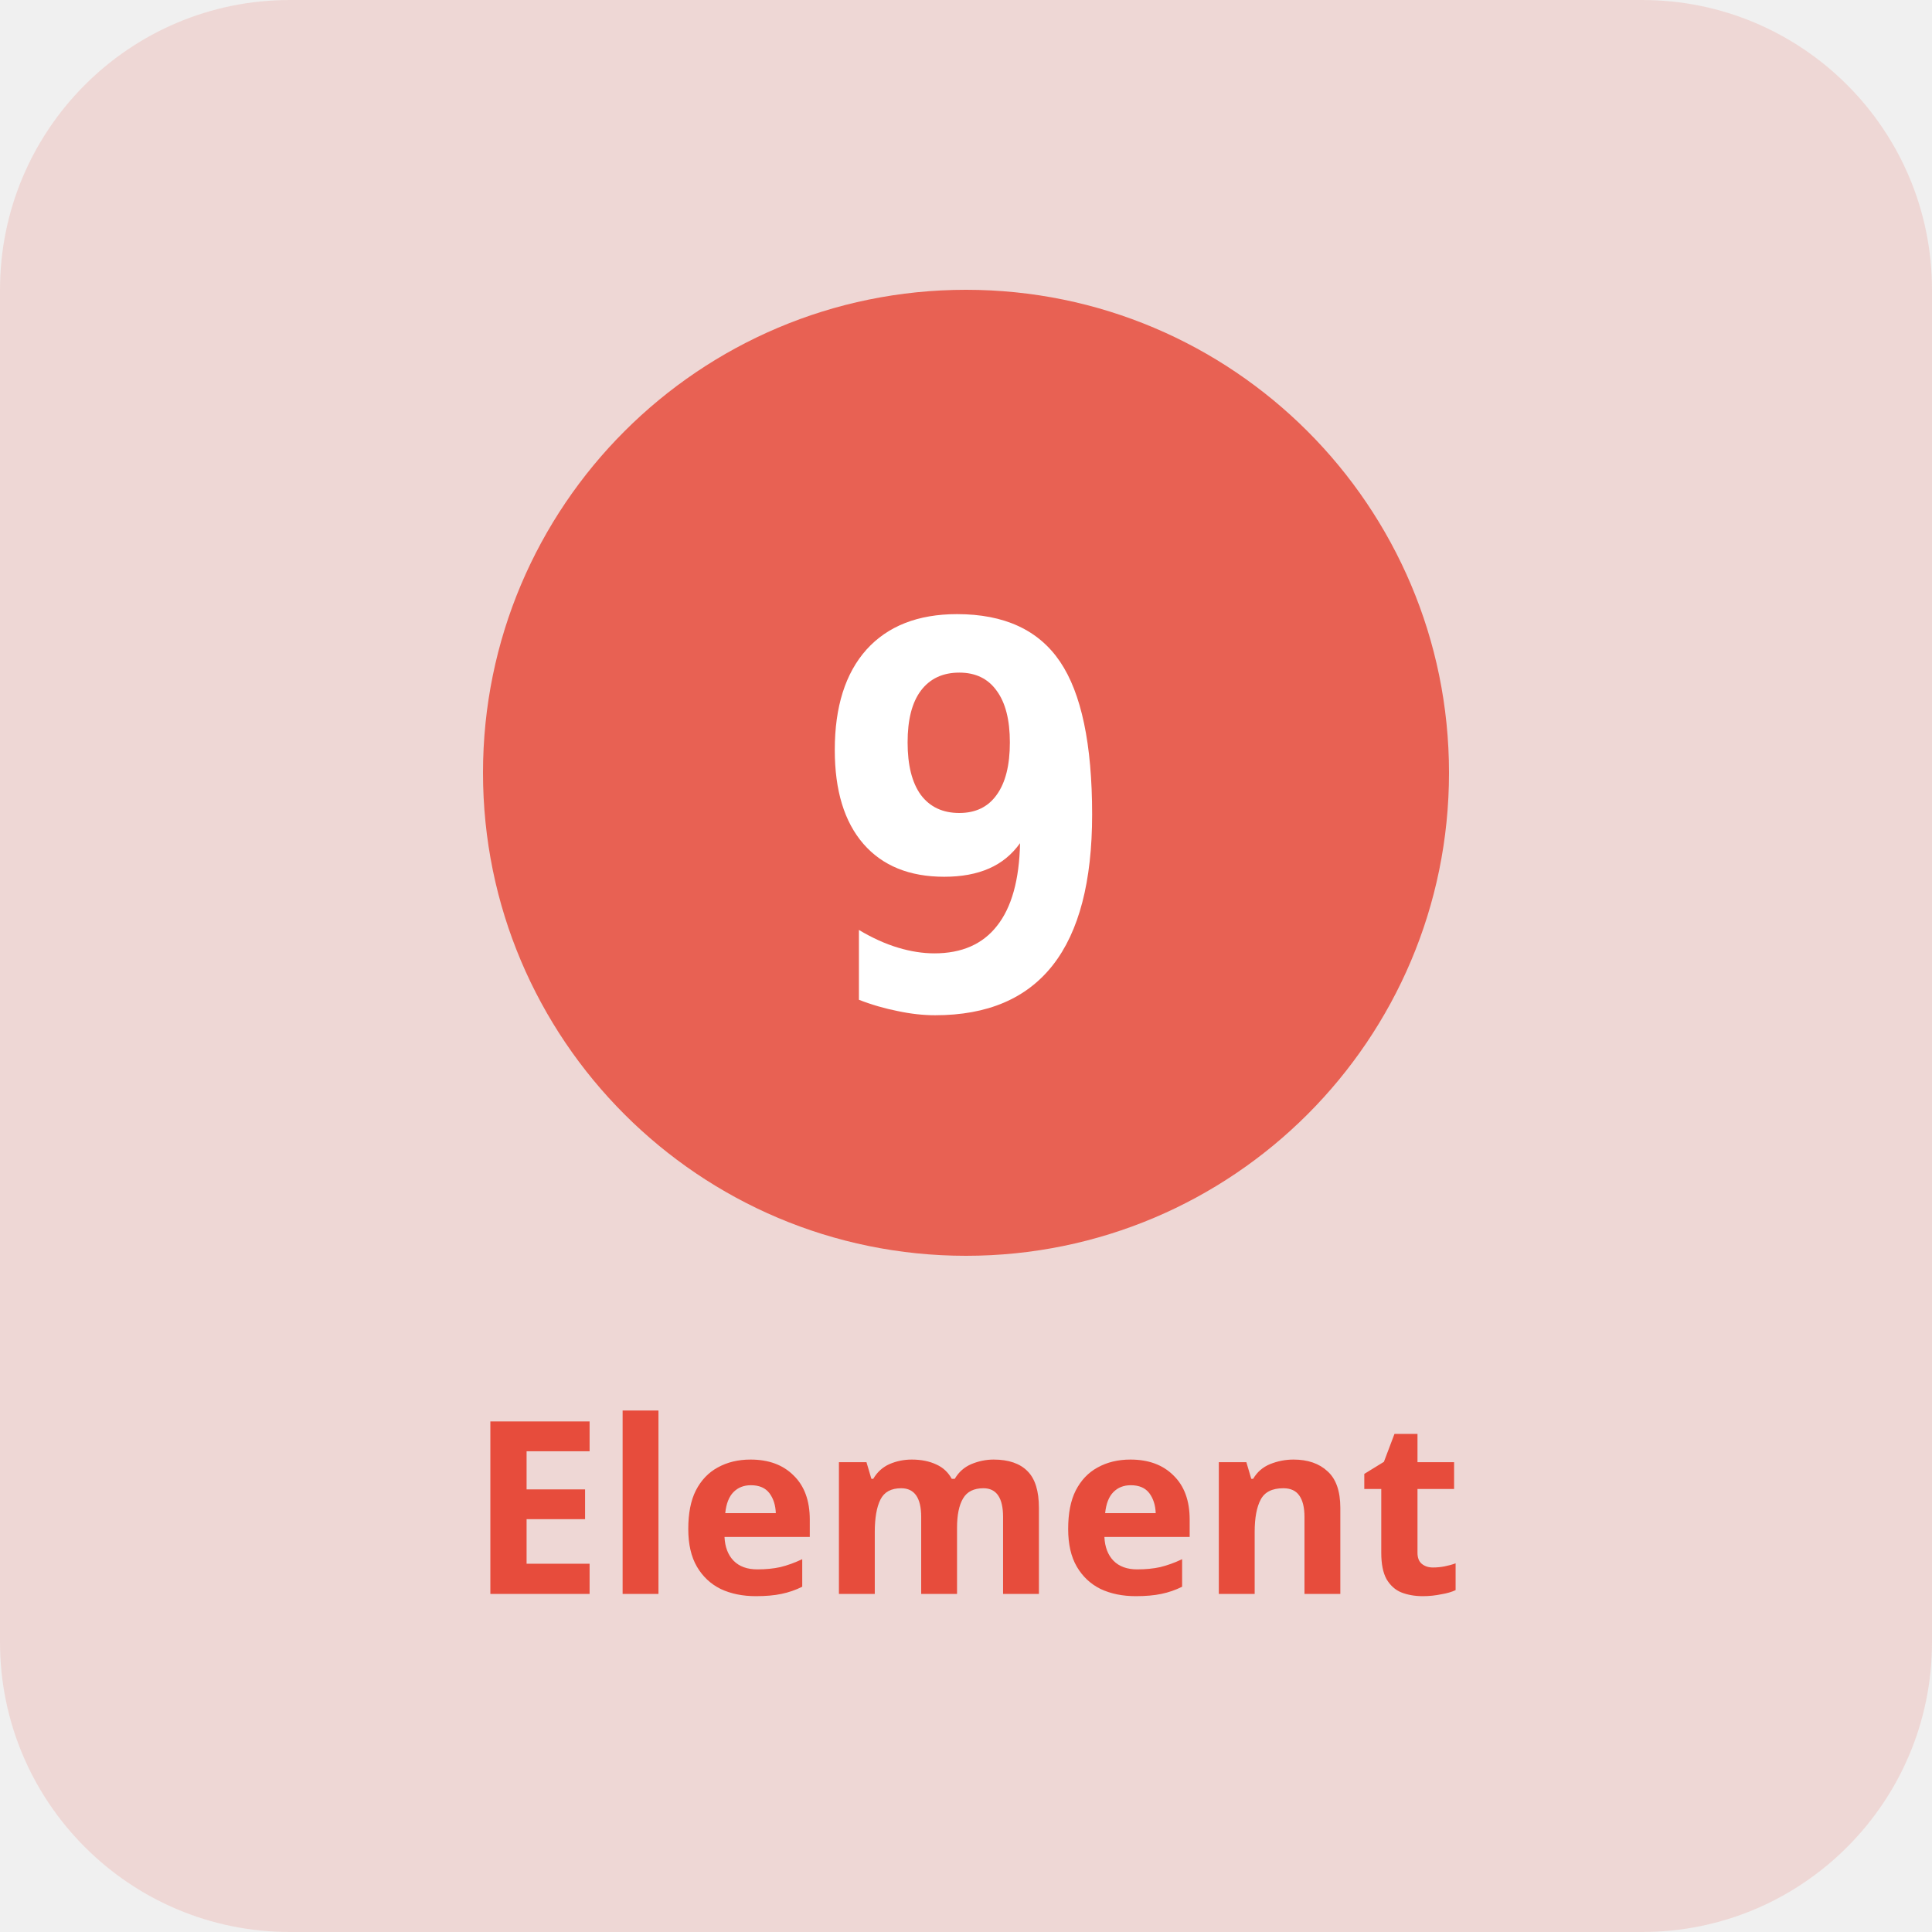
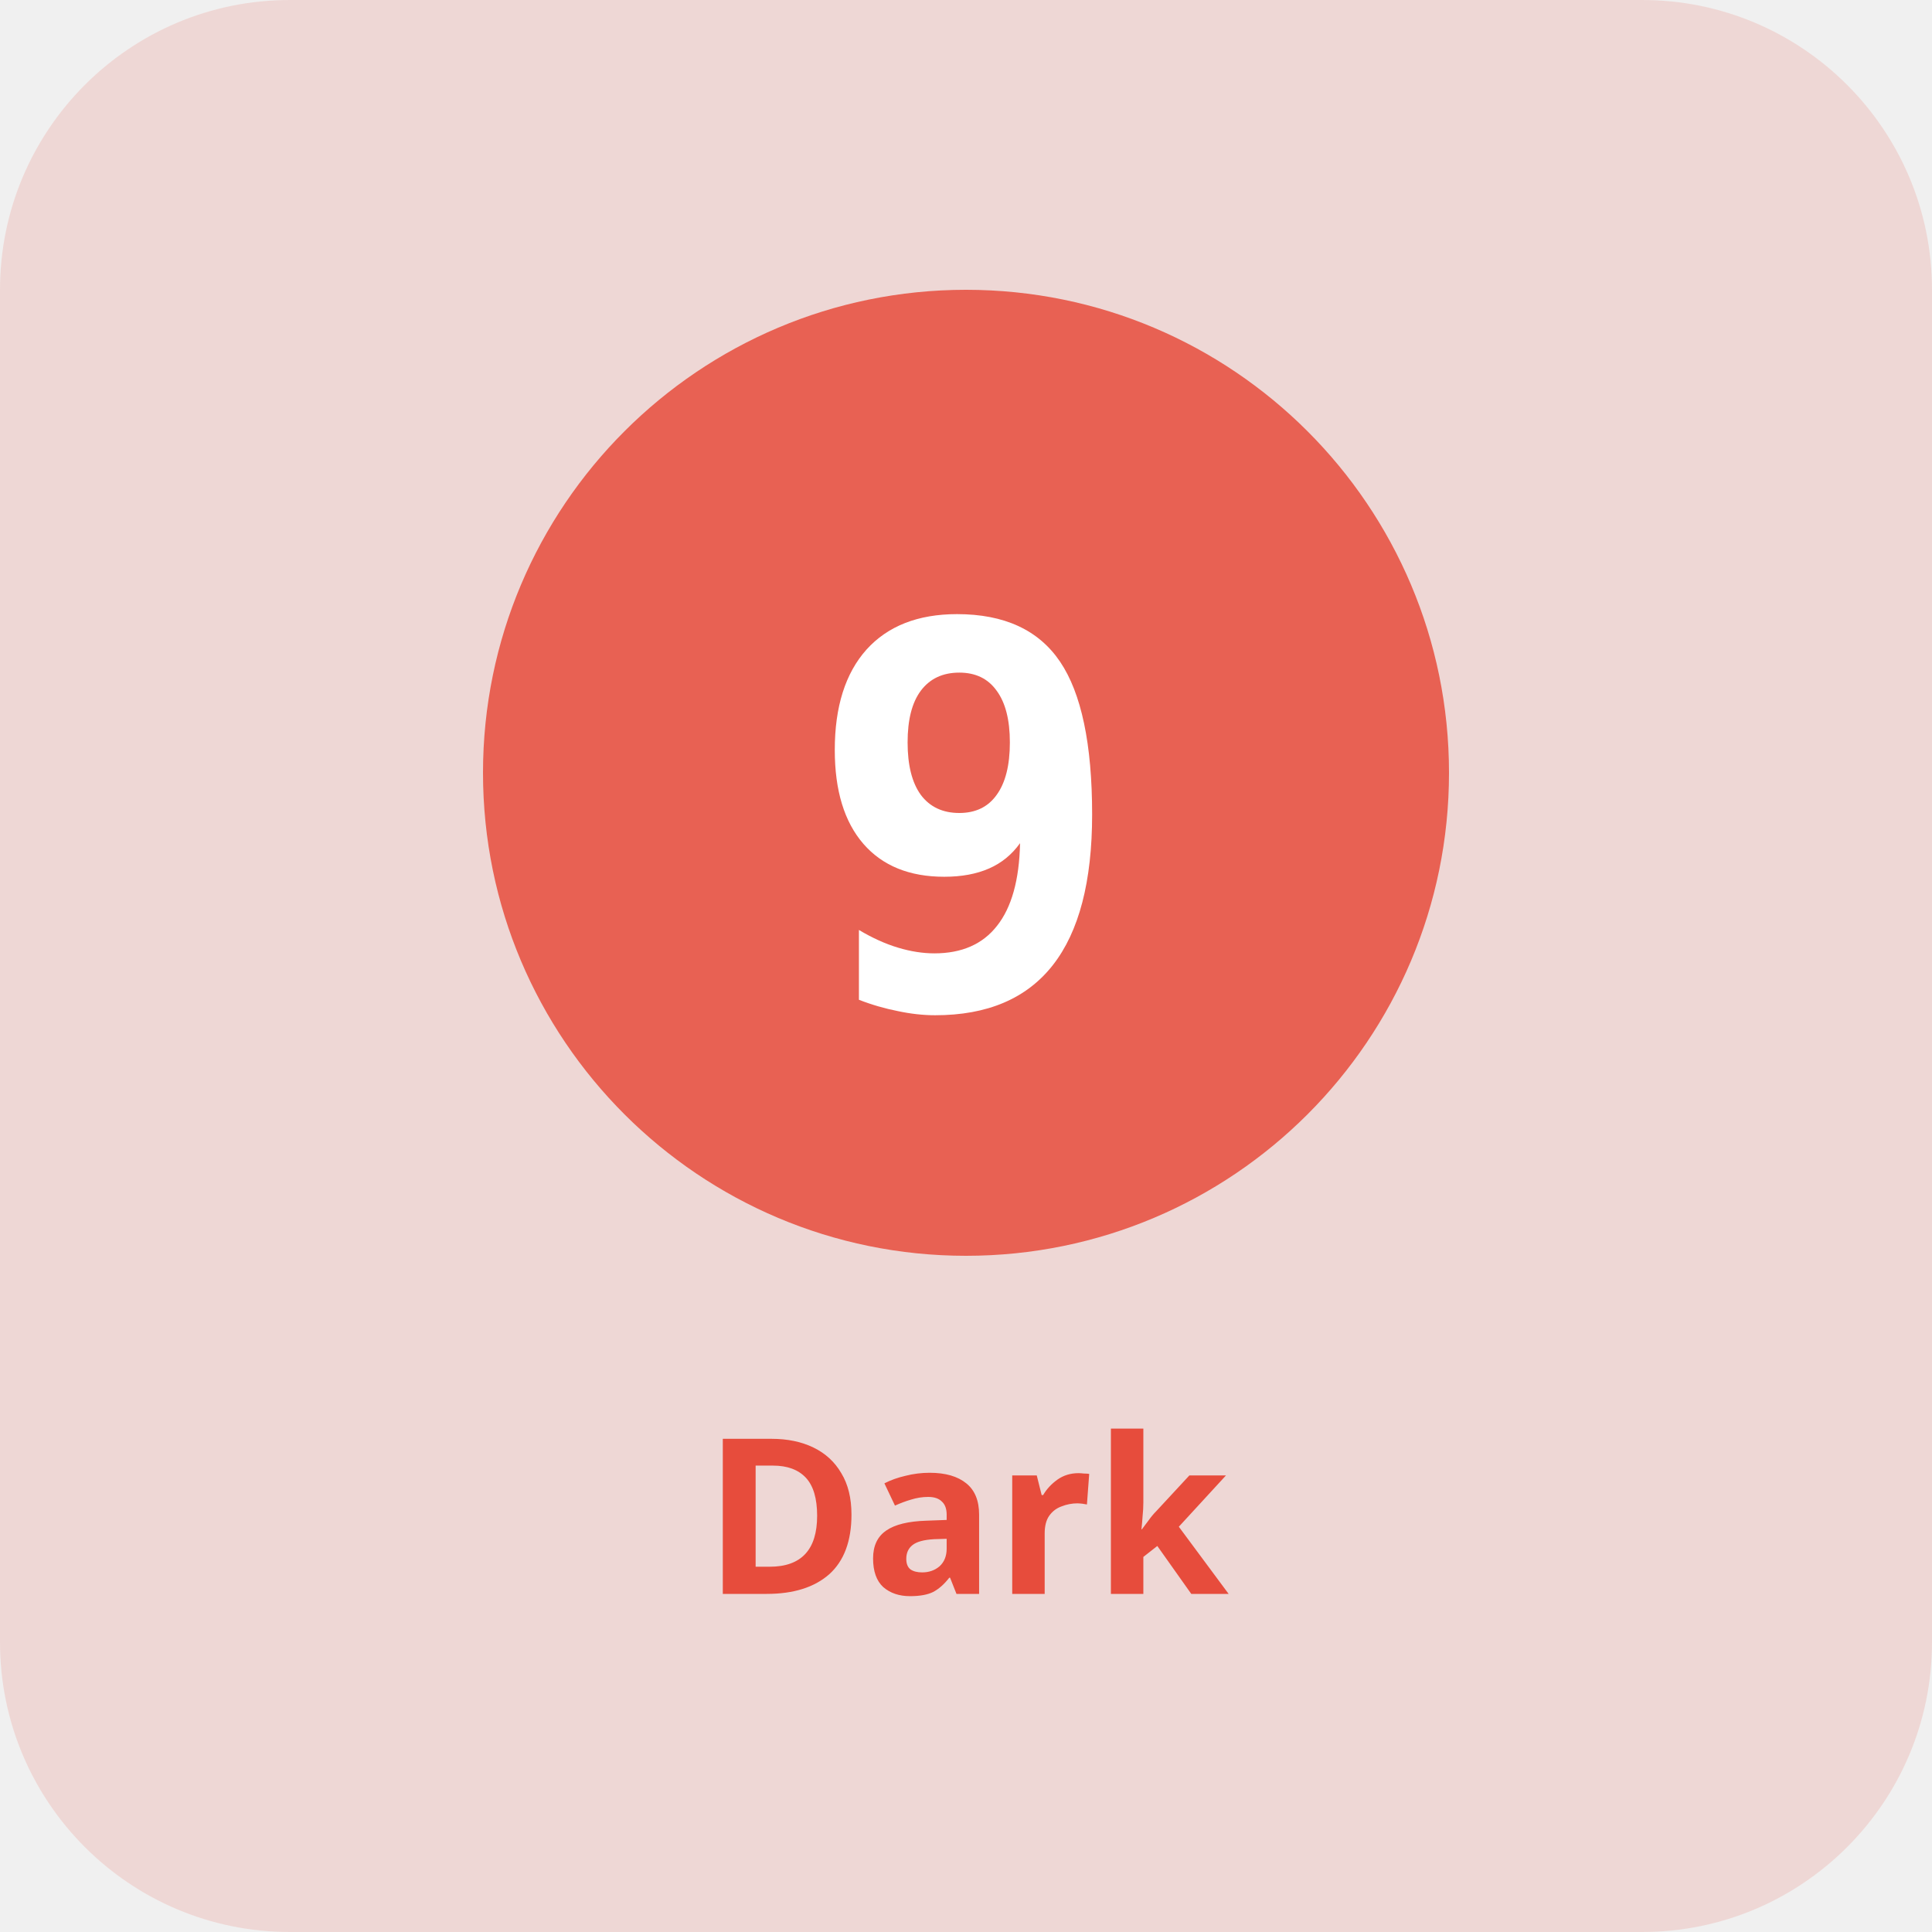
<svg xmlns="http://www.w3.org/2000/svg" width="80" height="80" viewBox="0 0 80 80">
  <rect width="80" height="80" rx="12" fill="#e74c3c" opacity="0.15" />
  <circle cx="40" cy="32" r="20" fill="#e74c3c" opacity="0.85" />
  <text x="40" y="34" text-anchor="middle" dominant-baseline="central" fill="#fff" font-size="22" font-weight="700" font-family="monospace">9</text>
-   <text x="40" y="66" text-anchor="middle" fill="#e74c3c" font-size="10" font-weight="600" font-family="sans-serif">Element</text>
+   <text x="40" y="66" text-anchor="middle" fill="#e74c3c" font-size="9" font-weight="600" font-family="sans-serif">Dark</text>
</svg>
